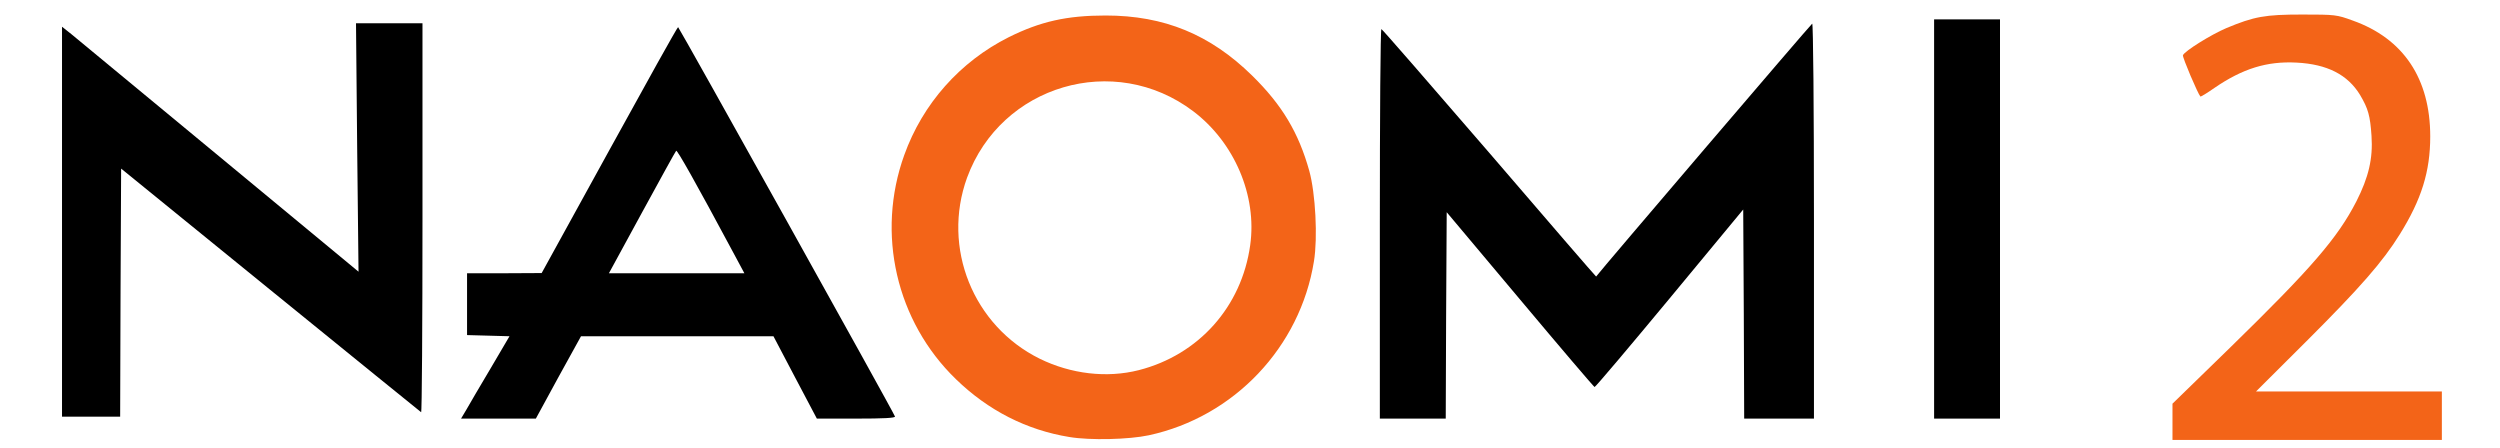
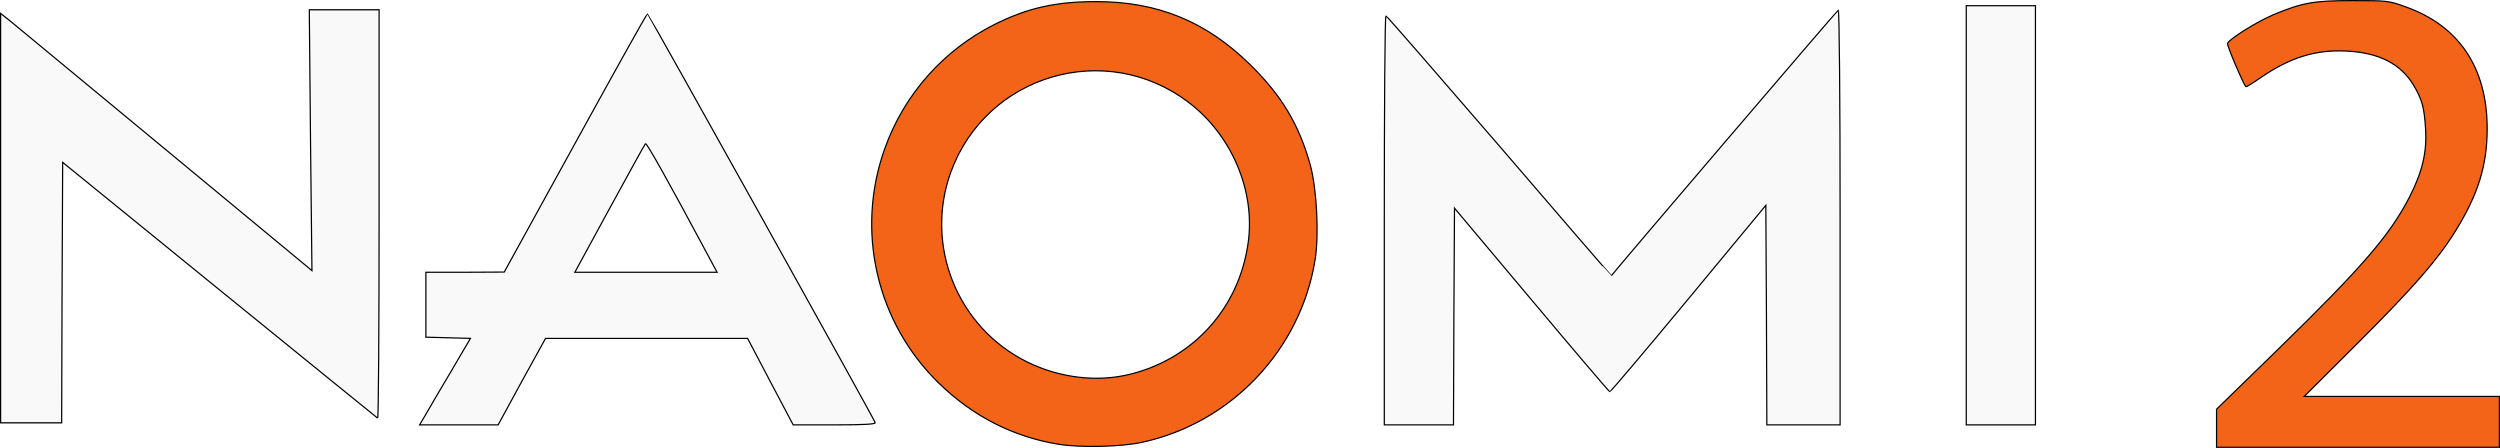
- <svg xmlns="http://www.w3.org/2000/svg" version="1.0" width="1290px" height="231px" viewBox="0 0 12900 2310" preserveAspectRatio="xMidYMid meet">
-   <g id="layer101" fill="#000000" stroke="none">
-     <path d="M2407 2113 c15 -27 71 -122 125 -213 l97 -165 -109 -3 -110 -3 0 -159 0 -160 193 0 192 -1 349 -634 c192 -349 351 -635 355 -635 5 1 1111 1985 1119 2009 3 8 -60 11 -200 11 l-203 0 -112 -212 -112 -213 -496 0 -497 0 -117 212 -116 213 -193 0 -193 0 28 -47z m1376 -811 c-195 -364 -289 -530 -294 -524 -4 4 -83 148 -177 320 l-170 312 349 0 350 0 -58 -108z" />
-     <path d="M7120 1155 c0 -553 3 -1005 8 -1005 4 0 254 288 557 639 302 352 550 639 551 638 18 -26 1109 -1303 1115 -1305 5 -2 9 427 9 1017 l0 1021 -180 0 -180 0 -2 -540 -3 -539 -380 459 c-209 252 -383 458 -387 457 -4 -1 -177 -204 -385 -452 l-378 -450 -3 533 -2 532 -170 0 -170 0 0 -1005z" />
-     <path d="M9980 1130 l0 -1030 170 0 170 0 0 1030 0 1030 -170 0 -170 0 0 -1030z" />
-     <path d="M320 1144 l0 -1006 48 38 c89 74 1377 1138 1429 1182 l53 44 -7 -641 -6 -641 171 0 172 0 0 1006 c0 553 -3 1003 -7 1001 -5 -3 -354 -287 -778 -631 l-770 -626 -3 640 -2 640 -150 0 -150 0 0 -1006z" />
+ <svg xmlns="http://www.w3.org/2000/svg" version="1.0" width="1228.6" height="220.1" viewBox="0 0 12286 2201" preserveAspectRatio="xMidYMid meet" id="svg16">
+   <defs id="defs20" />
+   <g id="layer101" fill="#000000" stroke="none" style="stroke-width:6;stroke-miterlimit:4;stroke-dasharray:none" transform="translate(-317,-72)">
+     <path d="m 2407,2113 c 15,-27 71,-122 125,-213 l 97,-165 -109,-3 -110,-3 v -159 -160 h 193 l 192,-1 349,-634 c 192,-349 351,-635 355,-635 5,1 1111,1985 1119,2009 3,8 -60,11 -200,11 h -203 l -112,-212 -112,-213 h -496 -497 l -117,212 -116,213 H 2572 2379 Z M 3783,1302 C 3588,938 3494,772 3489,778 c -4,4 -83,148 -177,320 l -170,312 h 349 350 z" id="path2" style="fill:#f9f9f9;stroke:#000000;stroke-width:6;stroke-miterlimit:4;stroke-dasharray:none" />
+     <path d="m 7120,1155 c 0,-553 3,-1005 8,-1005 4,0 254,288 557,639 302,352 550,639 551,638 18,-26 1109,-1303 1115,-1305 5,-2 9,427 9,1017 v 1021 h -180 -180 l -2,-540 -3,-539 -380,459 c -209,252 -383,458 -387,457 -4,-1 -177,-204 -385,-452 l -378,-450 -3,533 -2,532 h -170 -170 z" id="path4" style="fill:#f9f9f9;stroke:#000000;stroke-width:6;stroke-miterlimit:4;stroke-dasharray:none" />
+     <path d="M 9980,1130 V 100 h 170 170 v 1030 1030 h -170 -170 z" id="path6" style="fill:#f9f9f9;stroke:#000000;stroke-width:6;stroke-miterlimit:4;stroke-dasharray:none" />
+     <path d="M 320,1144 V 138 l 48,38 c 89,74 1377,1138 1429,1182 l 53,44 -7,-641 -6,-641 h 171 172 v 1006 c 0,553 -3,1003 -7,1001 -5,-3 -354,-287 -778,-631 l -770,-626 -3,640 -2,640 H 470 320 Z" id="path8" style="fill:#f9f9f9;stroke:#000000;stroke-width:6;stroke-miterlimit:4;stroke-dasharray:none" />
  </g>
-   <g id="layer102" fill="#f36418" stroke="none">
-     <path d="M5518 2255 c-221 -36 -419 -137 -585 -298 -309 -299 -413 -752 -267 -1157 95 -265 288 -482 539 -608 163 -81 299 -112 500 -112 302 0 540 98 756 310 155 152 240 295 295 492 32 116 44 344 24 466 -71 443 -412 803 -852 898 -102 22 -303 27 -410 9z m358 -345 c309 -79 531 -327 575 -645 36 -255 -81 -530 -294 -691 -407 -308 -992 -135 -1167 343 -131 361 31 764 375 934 161 79 346 101 511 59z" />
-     <path d="M11210 2177 l0 -94 300 -292 c417 -407 552 -563 649 -752 63 -124 86 -221 78 -338 -7 -104 -17 -140 -59 -211 -64 -105 -170 -159 -328 -167 -153 -8 -278 31 -424 131 -37 26 -70 46 -72 44 -13 -14 -94 -204 -90 -213 8 -21 144 -106 224 -140 144 -60 199 -70 392 -70 170 0 178 1 260 31 262 93 400 300 400 598 0 181 -45 325 -157 505 -88 142 -207 277 -474 544 l-268 267 479 0 480 0 0 125 0 125 -695 0 -695 0 0 -93z" />
+   <g id="layer102" fill="#f36418" stroke="none" transform="translate(-317,-72)">
+     <path d="m 5518,2255 c -221,-36 -419,-137 -585,-298 -309,-299 -413,-752 -267,-1157 95,-265 288,-482 539,-608 163,-81 299,-112 500,-112 302,0 540,98 756,310 155,152 240,295 295,492 32,116 44,344 24,466 -71,443 -412,803 -852,898 -102,22 -303,27 -410,9 z m 358,-345 c 309,-79 531,-327 575,-645 36,-255 -81,-530 -294,-691 -407,-308 -992,-135 -1167,343 -131,361 31,764 375,934 161,79 346,101 511,59 z" id="path11" style="stroke:#000000;stroke-width:6;stroke-miterlimit:4;stroke-dasharray:none" />
+     <path d="m 11210,2177 v -94 l 300,-292 c 417,-407 552,-563 649,-752 63,-124 86,-221 78,-338 -7,-104 -17,-140 -59,-211 -64,-105 -170,-159 -328,-167 -153,-8 -278,31 -424,131 -37,26 -70,46 -72,44 -13,-14 -94,-204 -90,-213 8,-21 144,-106 224,-140 144,-60 199,-70 392,-70 170,0 178,1 260,31 262,93 400,300 400,598 0,181 -45,325 -157,505 -88,142 -207,277 -474,544 l -268,267 h 479 480 v 125 125 h -695 -695 z" id="path13" style="stroke:#000000;stroke-width:6;stroke-miterlimit:4;stroke-dasharray:none" />
  </g>
</svg>
